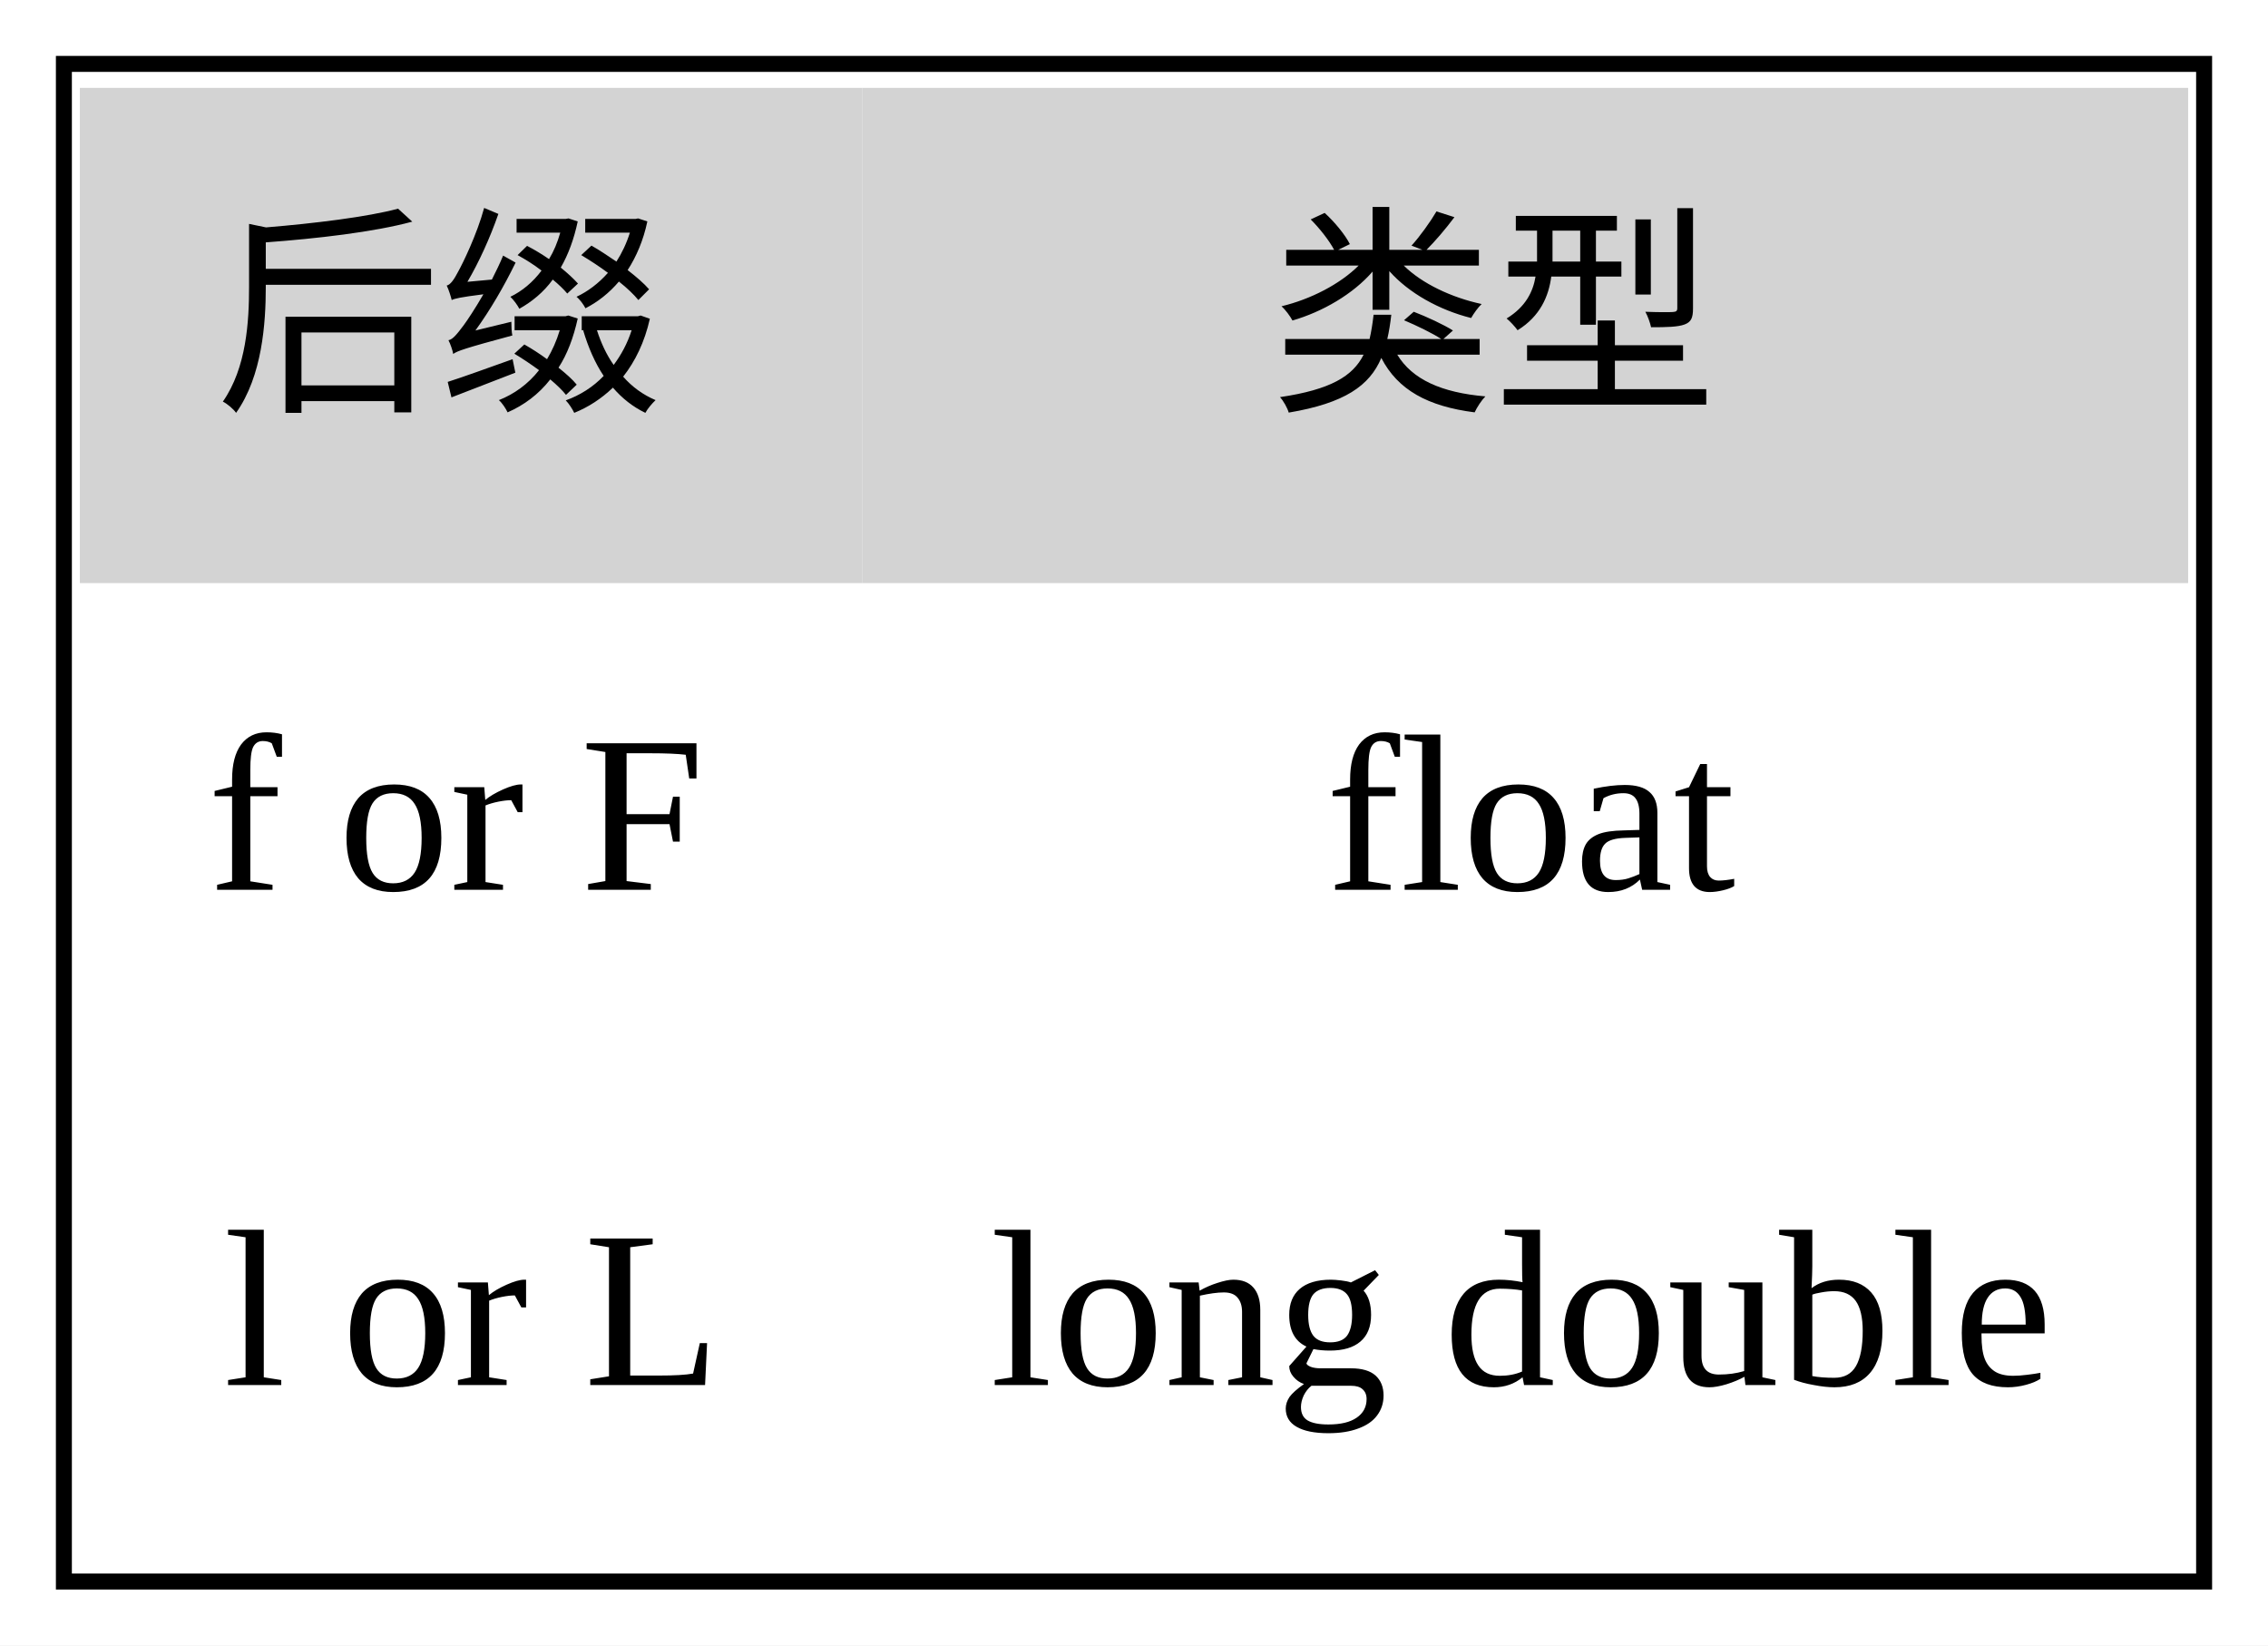
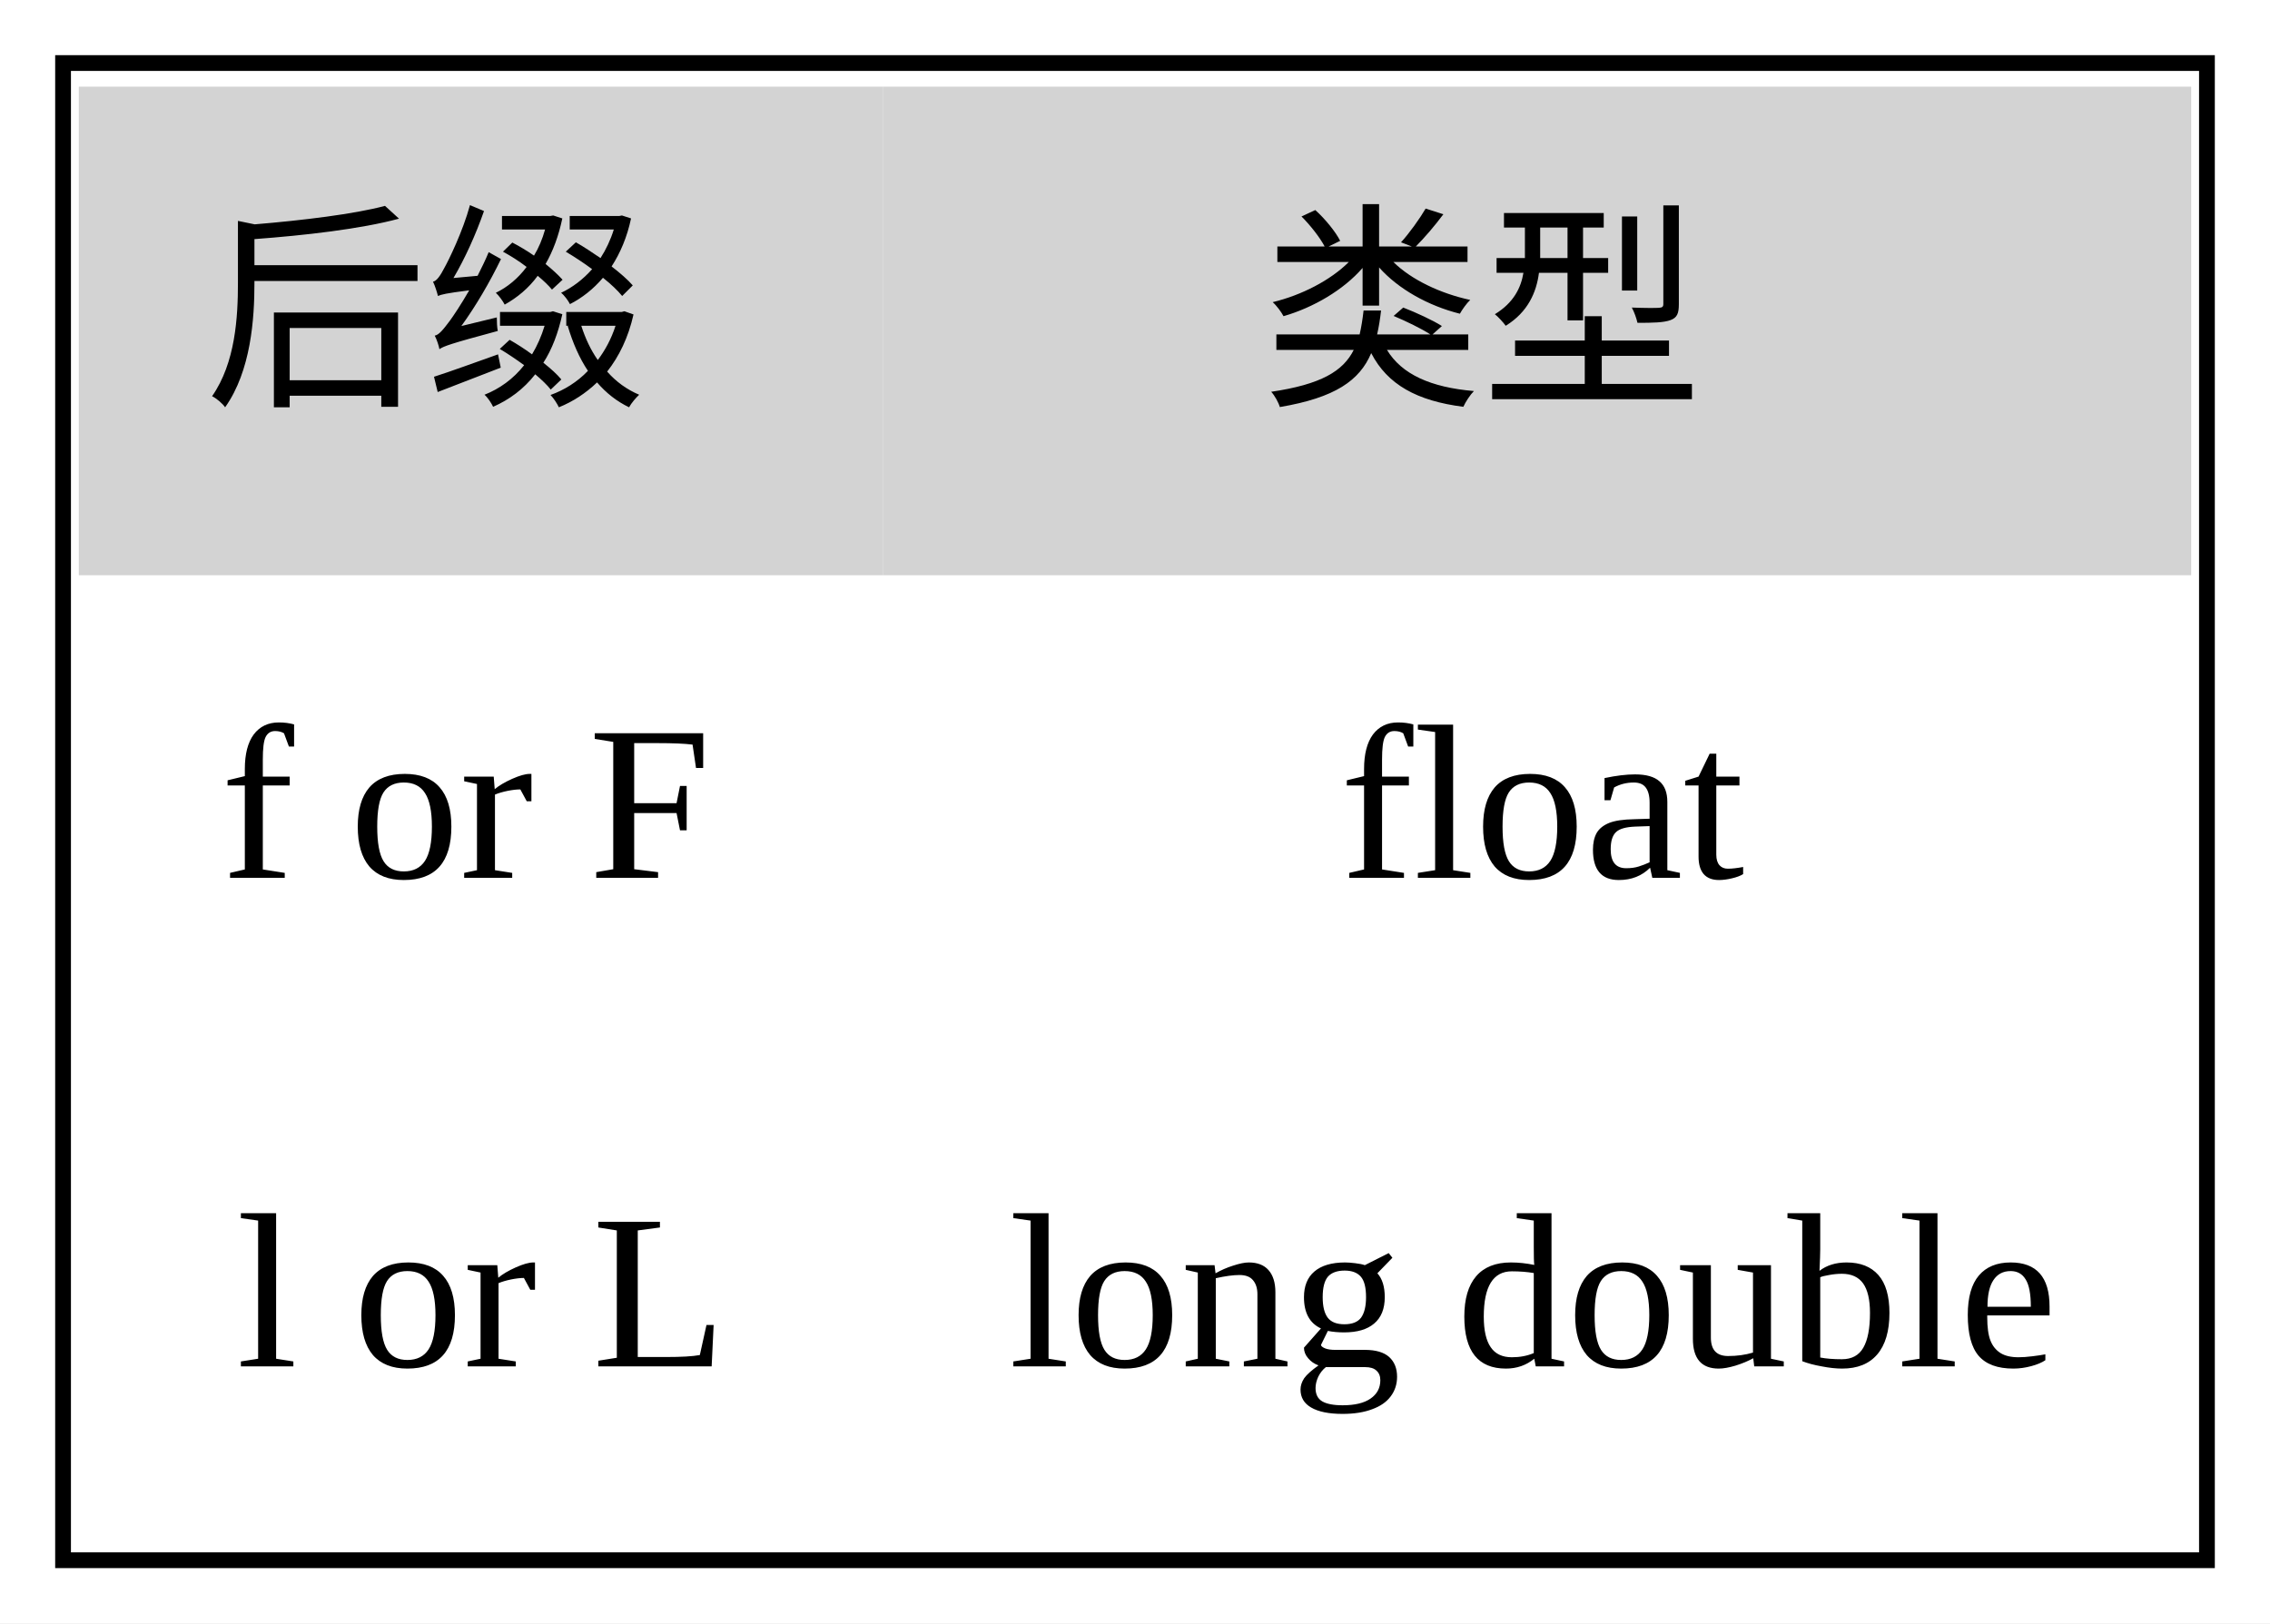
- <svg xmlns="http://www.w3.org/2000/svg" width="142pt" height="103pt" viewBox="0.00 0.00 142.00 103.00">
+ <svg xmlns="http://www.w3.org/2000/svg" width="144pt" height="103pt" viewBox="0.00 0.00 144.00 103.00">
  <g id="graph0" class="graph" transform="scale(1 1) rotate(0) translate(4 99)">
-     <polygon fill="white" stroke="transparent" points="-4,4 -4,-99 138,-99 138,4 -4,4" />
+     <polygon fill="white" stroke="transparent" points="-4,4 -4,-99 140,-99 140,4 -4,4" />
    <g id="node1" class="node">
-       <polygon fill="lightgray" stroke="transparent" points="1,-62.5 1,-93.5 50,-93.5 50,-62.5 1,-62.5" />
-       <text text-anchor="start" x="9.5" y="-74.3" font-family="Times New Roman,serif" font-size="14.00">后缀</text>
-       <polygon fill="lightgray" stroke="transparent" points="50,-62.5 50,-93.5 133,-93.5 133,-62.5 50,-62.5" />
-       <text text-anchor="start" x="75.5" y="-74.3" font-family="Times New Roman,serif" font-size="14.00">类型</text>
-       <text text-anchor="start" x="9" y="-43.3" font-family="Times New Roman,serif" font-size="14.00">f or F</text>
-       <text text-anchor="start" x="79" y="-43.3" font-family="Times New Roman,serif" font-size="14.00">float</text>
-       <text text-anchor="start" x="10" y="-12.3" font-family="Times New Roman,serif" font-size="14.00">l or L</text>
-       <text text-anchor="start" x="58" y="-12.3" font-family="Times New Roman,serif" font-size="14.00">long double</text>
-       <polygon fill="none" stroke="black" points="0,0 0,-95 134,-95 134,0 0,0" />
+       <polygon fill="lightgray" stroke="transparent" points="1,-62.5 1,-93.5 52,-93.5 52,-62.5 1,-62.5" />
+       <text text-anchor="start" x="9" y="-74.3" font-family="Times New Roman,serif" font-size="14.00">后缀</text>
+       <polygon fill="lightgray" stroke="transparent" points="52,-62.5 52,-93.5 135,-93.5 135,-62.5 52,-62.5" />
+       <text text-anchor="start" x="76" y="-74.3" font-family="Times New Roman,serif" font-size="14.00">类型</text>
+       <text text-anchor="start" x="10" y="-43.3" font-family="Times New Roman,serif" font-size="14.00">f or F</text>
+       <text text-anchor="start" x="81" y="-43.3" font-family="Times New Roman,serif" font-size="14.00">float</text>
+       <text text-anchor="start" x="11" y="-12.3" font-family="Times New Roman,serif" font-size="14.00">l or L</text>
+       <text text-anchor="start" x="60" y="-12.3" font-family="Times New Roman,serif" font-size="14.00">long double</text>
+       <polygon fill="none" stroke="black" points="0,0 0,-95 136,-95 136,0 0,0" />
    </g>
  </g>
</svg>
